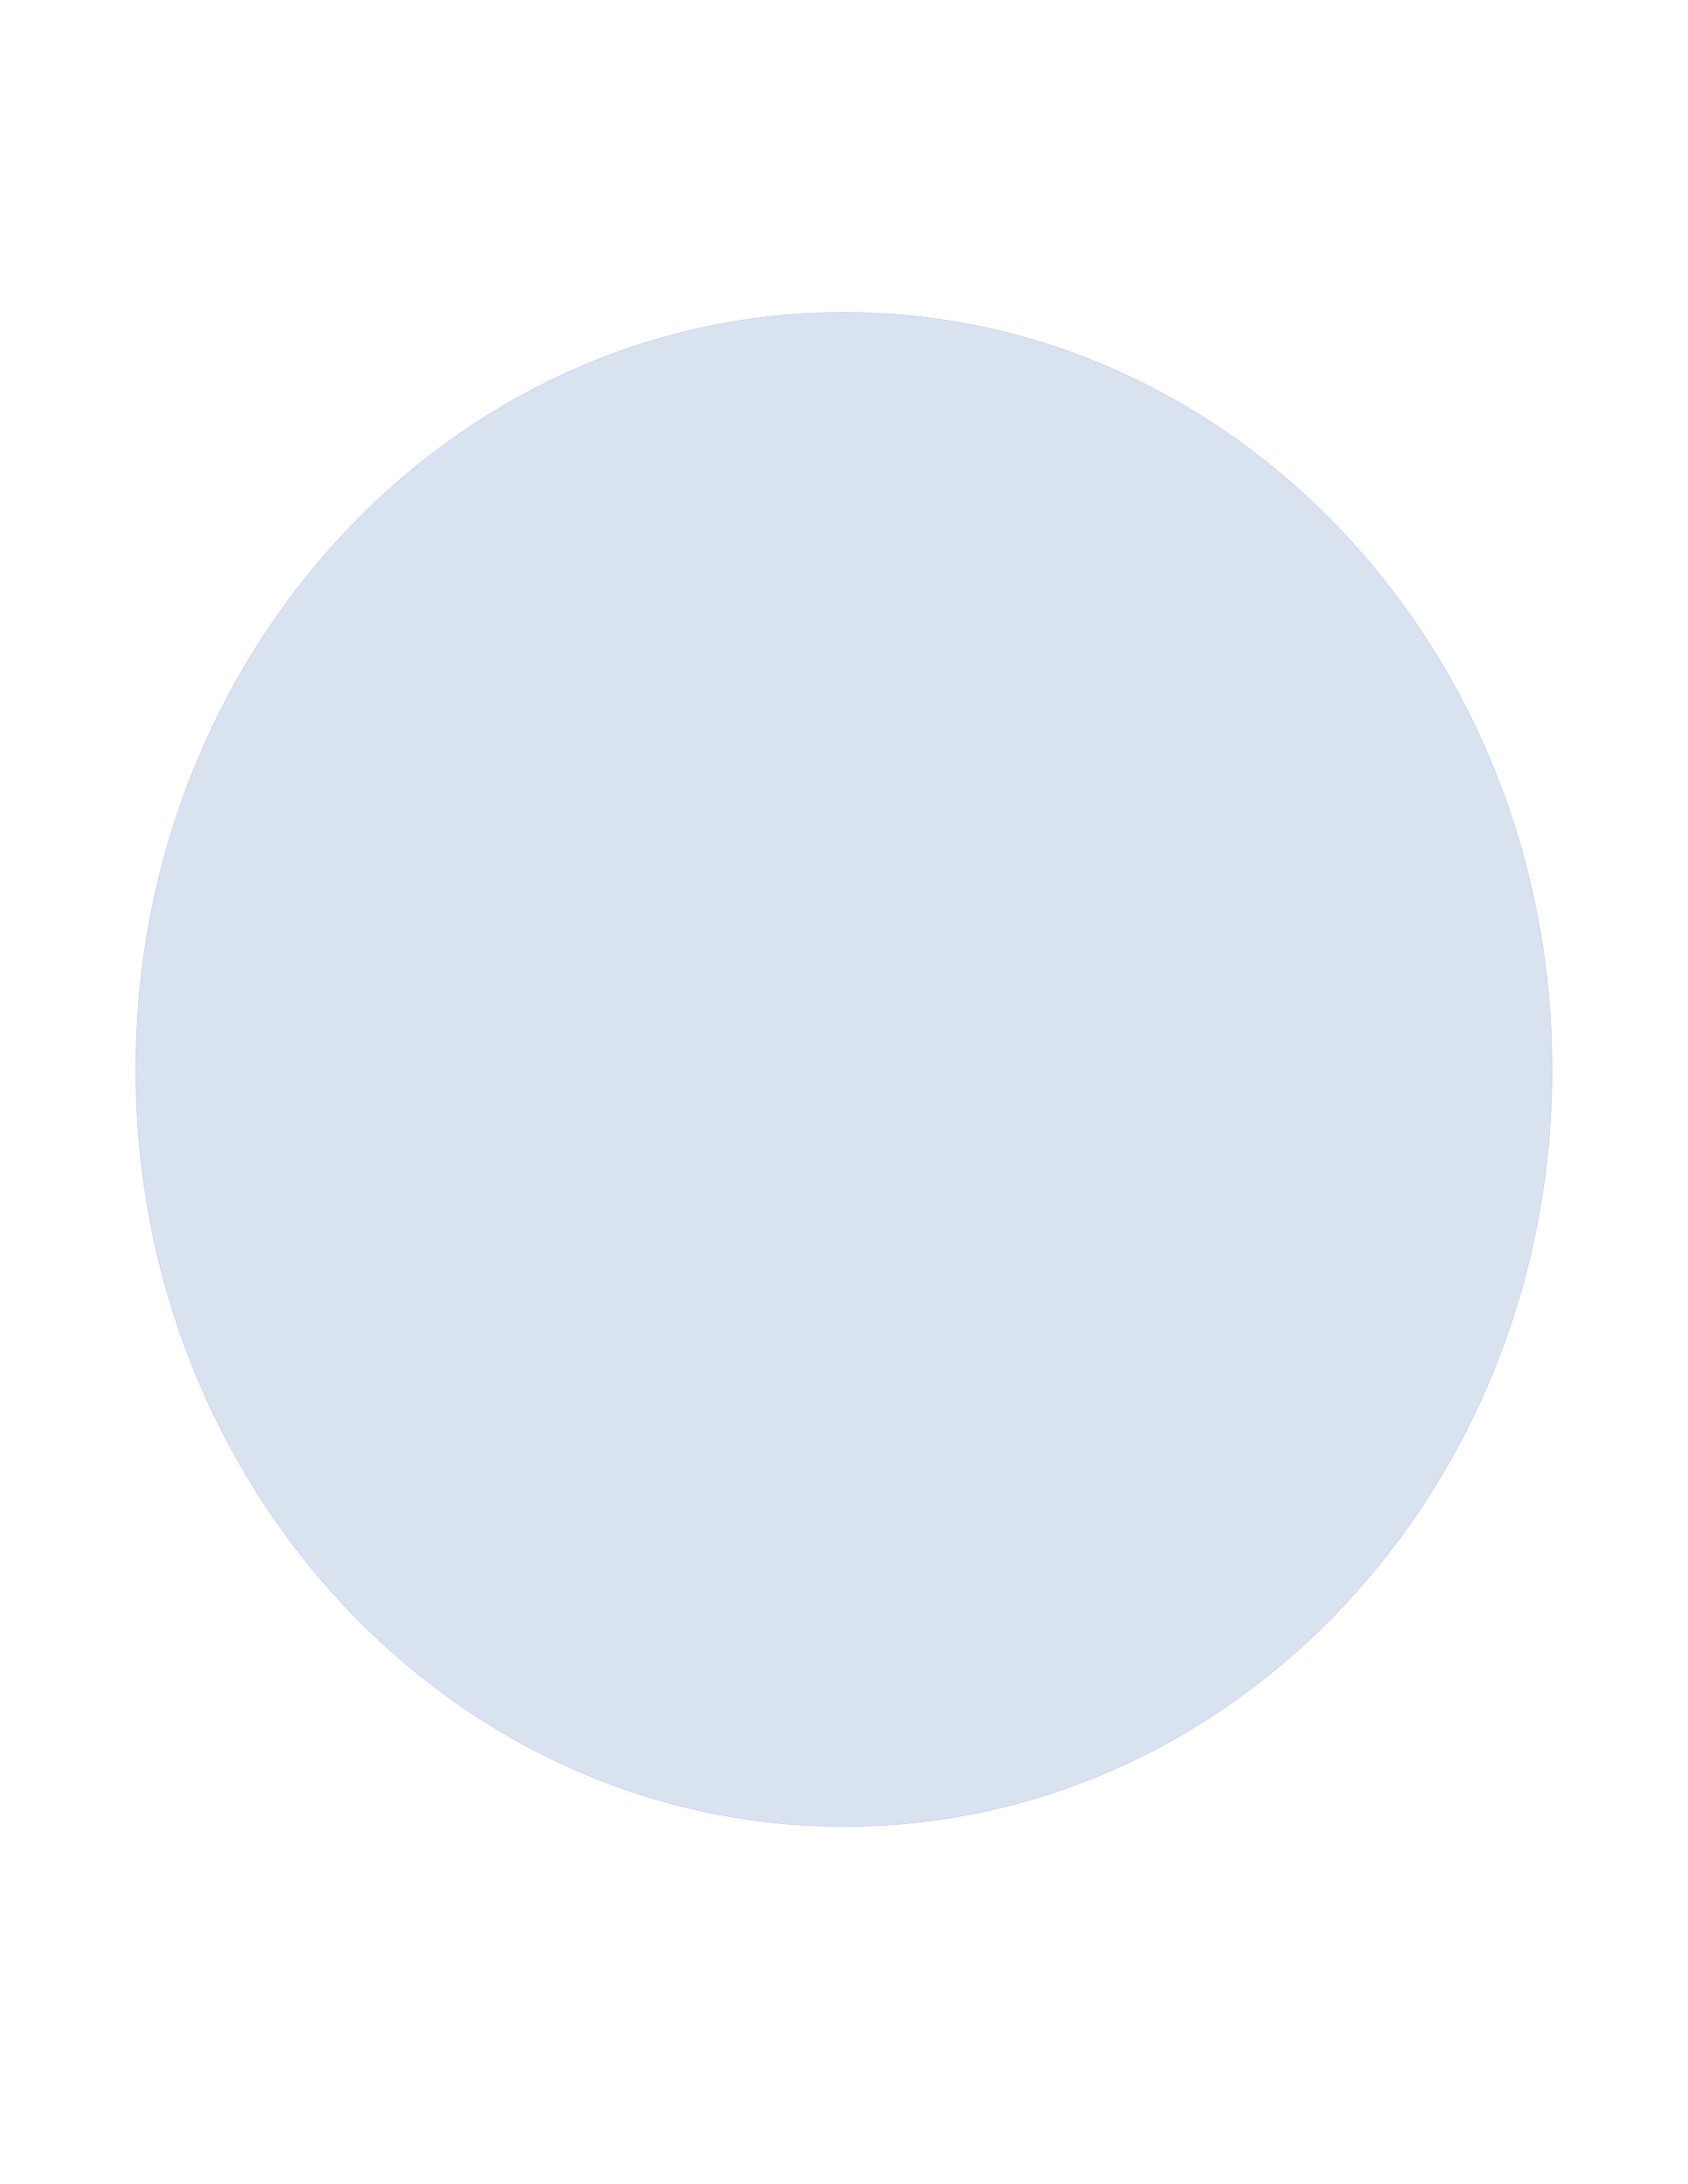
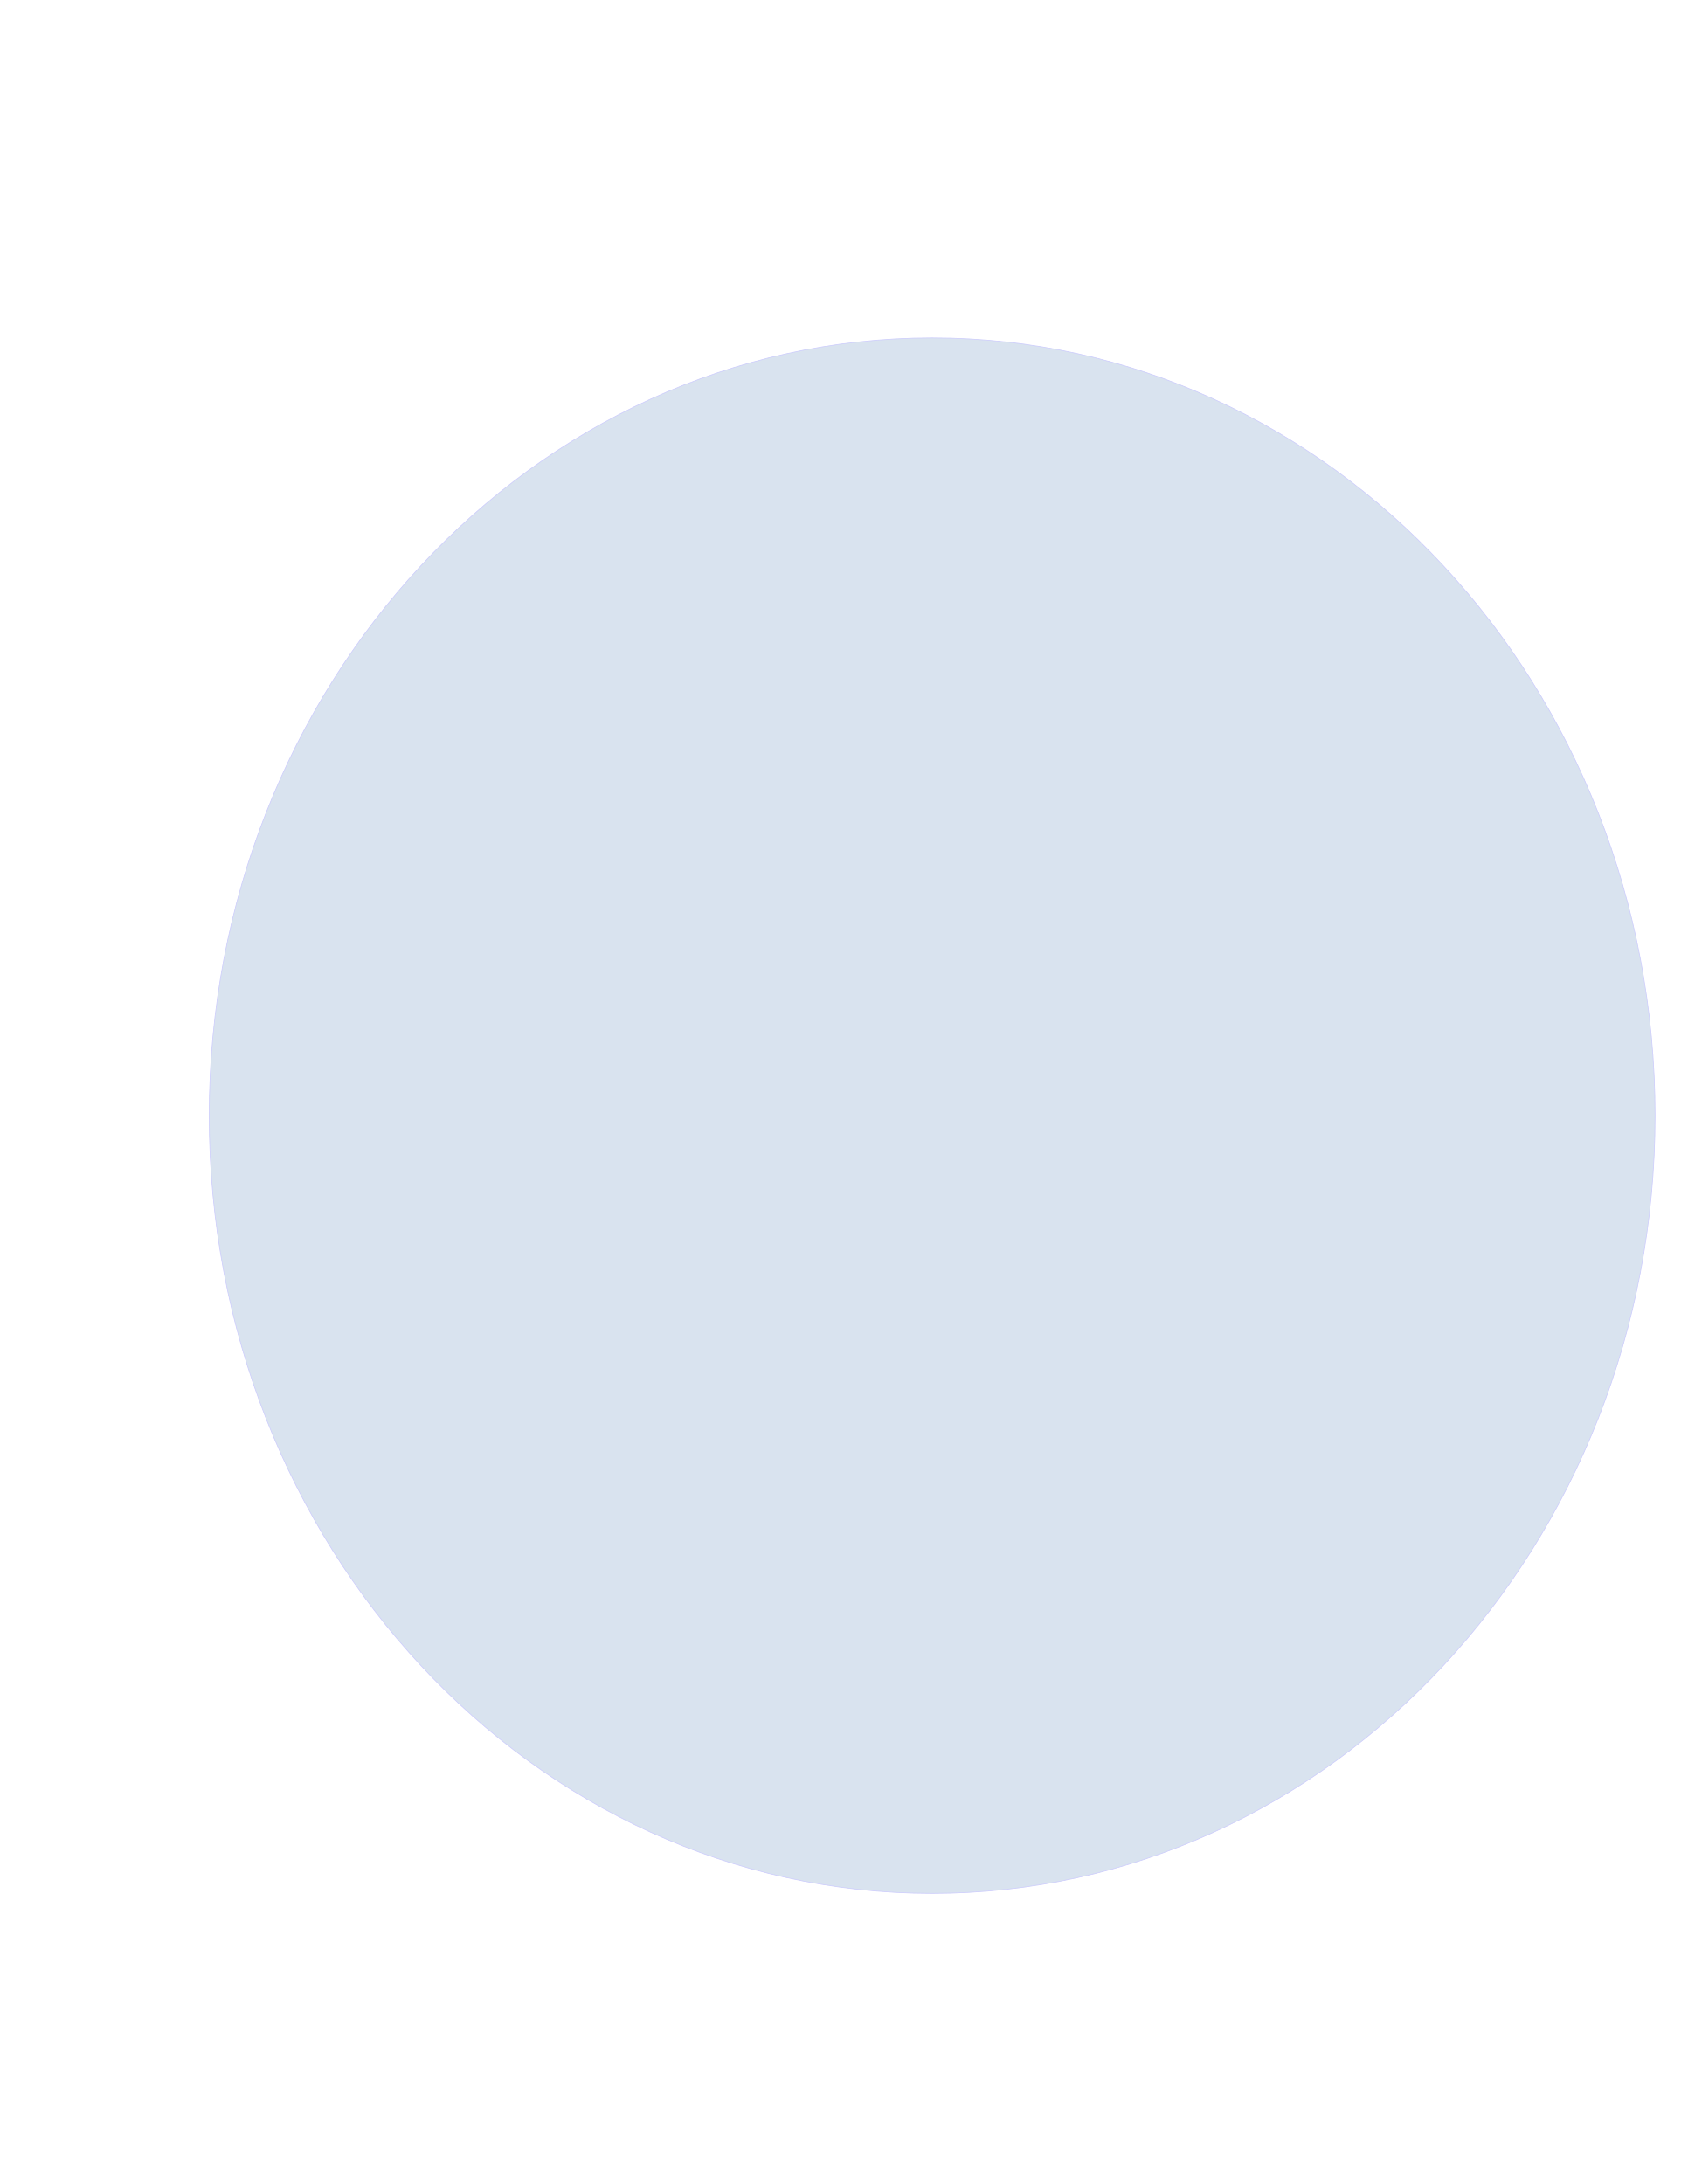
<svg xmlns="http://www.w3.org/2000/svg" version="1.1" id="Calque_1" x="0px" y="0px" width="612px" height="792px" viewBox="0 0 612 792" enable-background="new 0 0 612 792" xml:space="preserve">
-   <ellipse opacity="0.2" fill="#4072AF" stroke="#0000EB" stroke-width="0.25" stroke-miterlimit="10" cx="306" cy="387.815" rx="256.731" ry="274.52" />
+   <ellipse opacity="0.2" fill="#4072AF" stroke="#0000EB" stroke-width="0.25" stroke-miterlimit="10" cx="337.989" cy="404.578" rx="262.127" ry="282.037" />
</svg>
